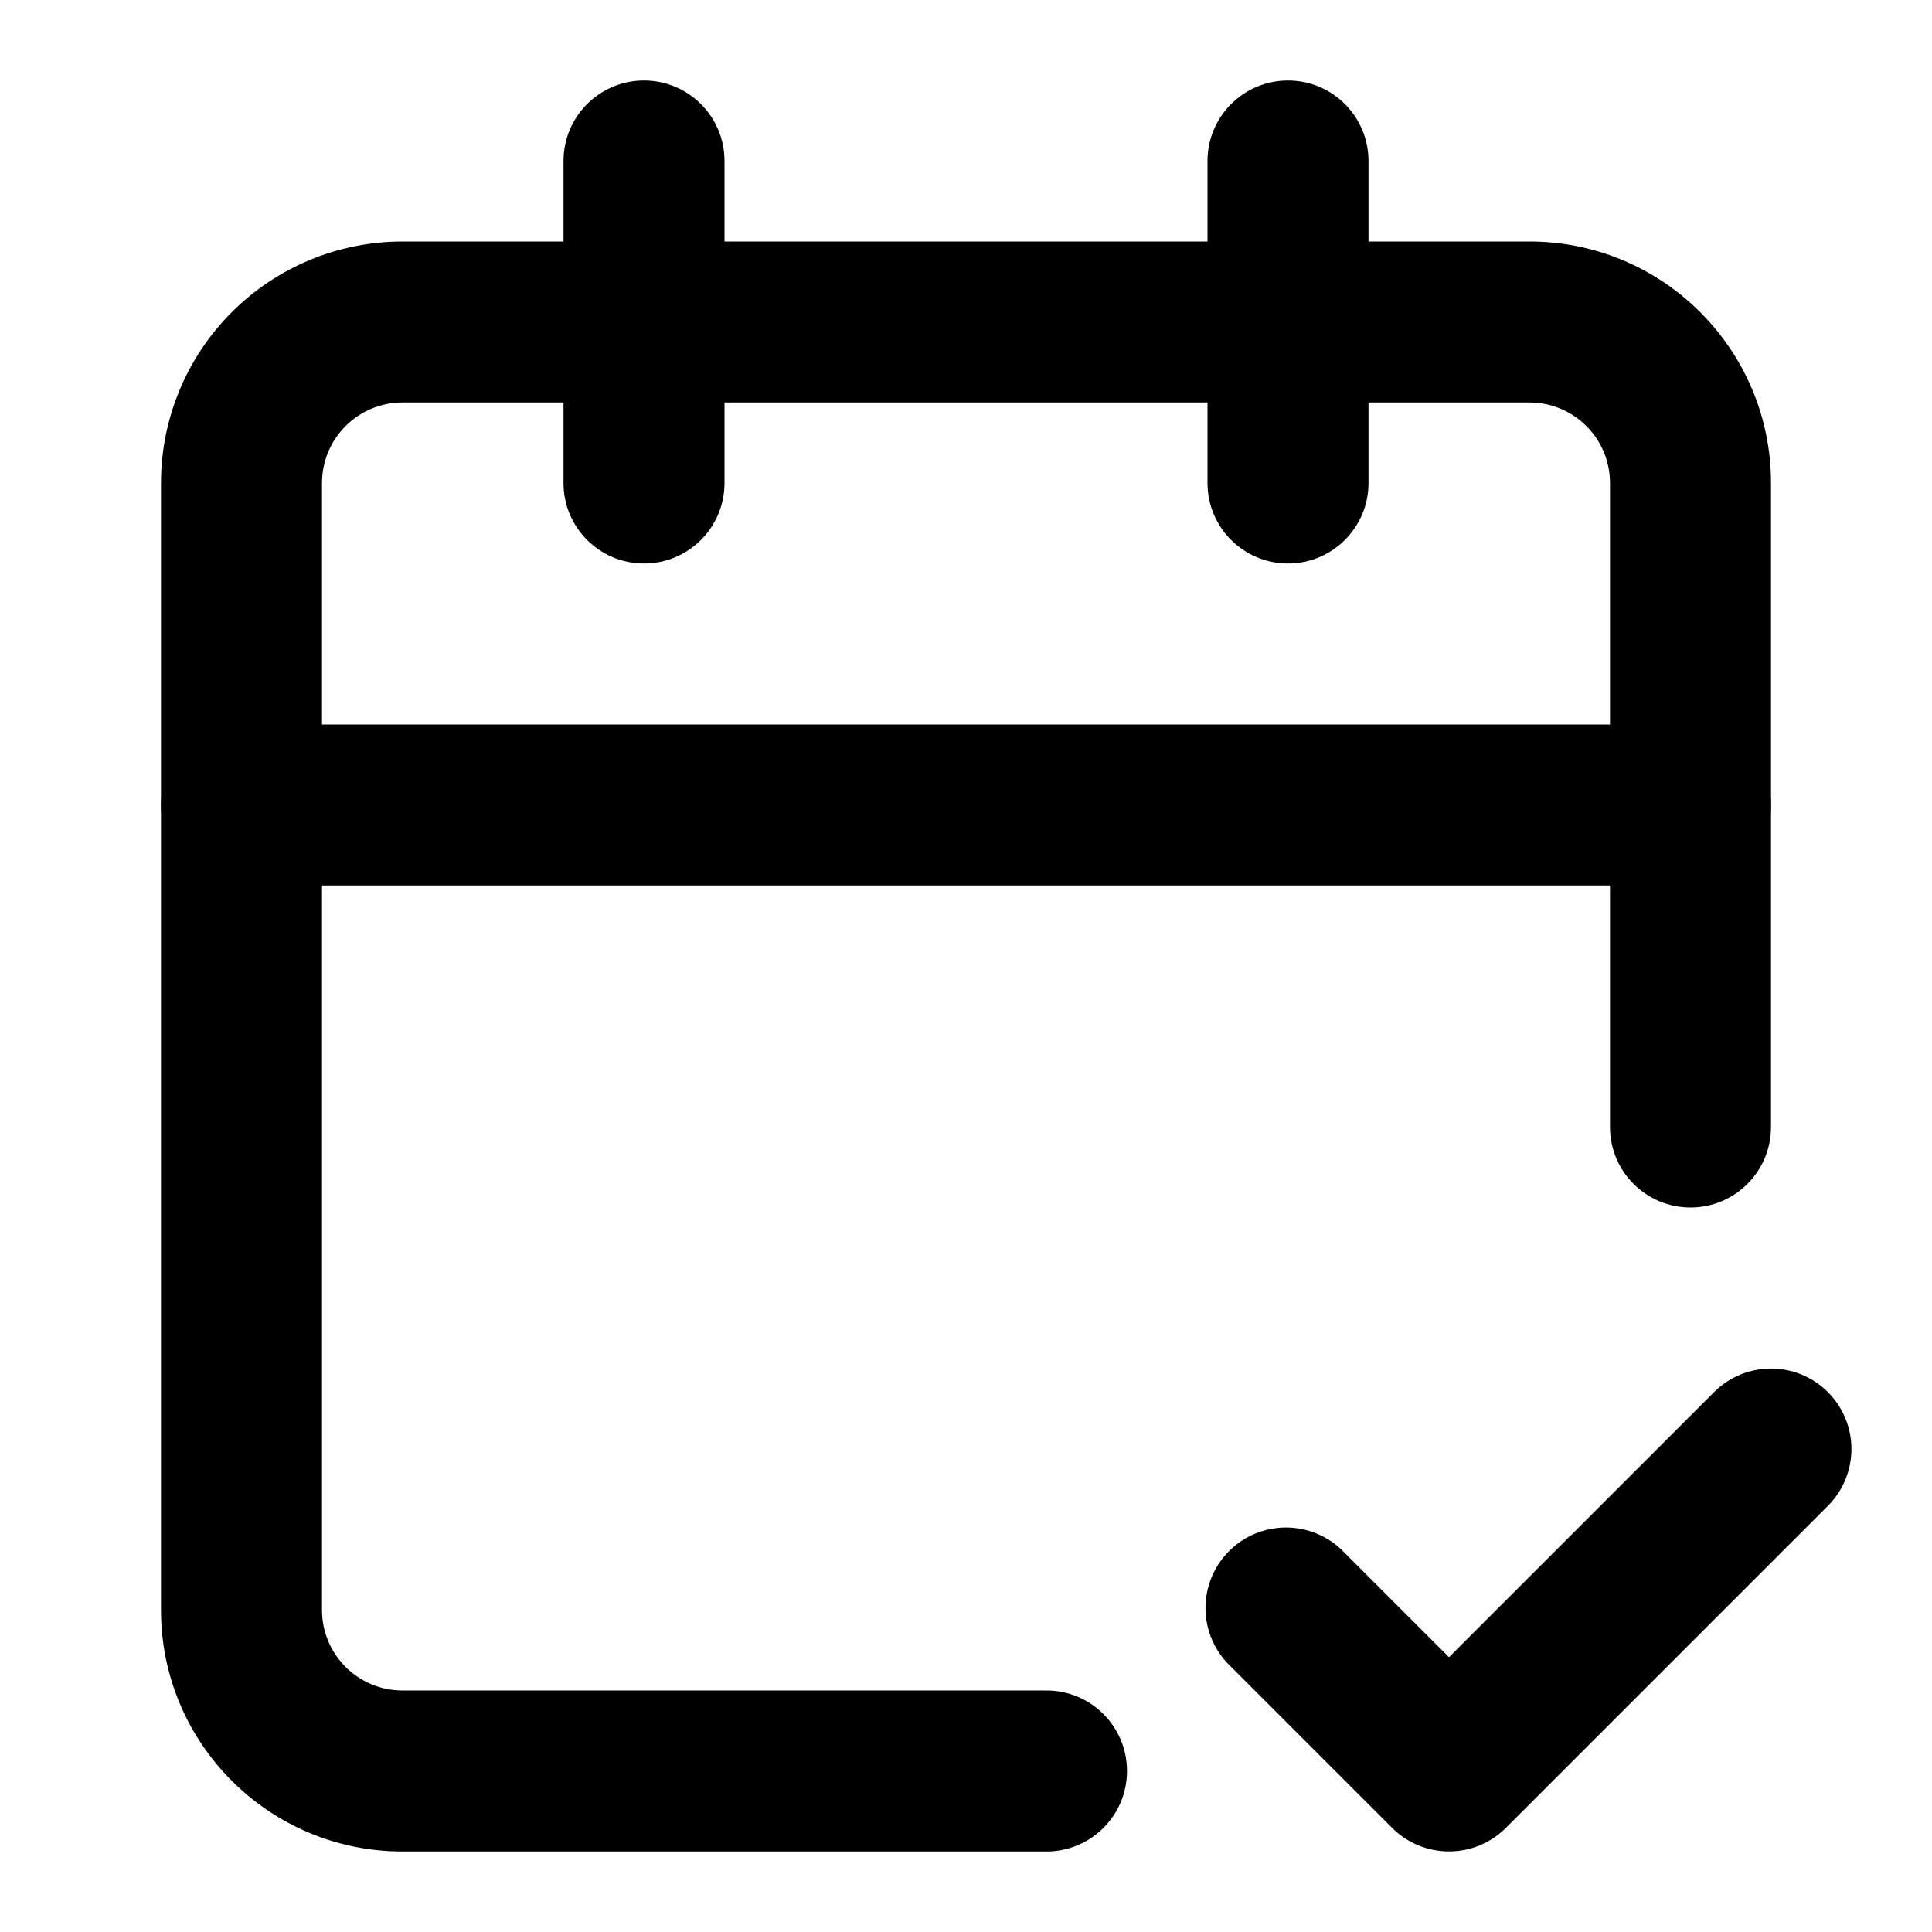
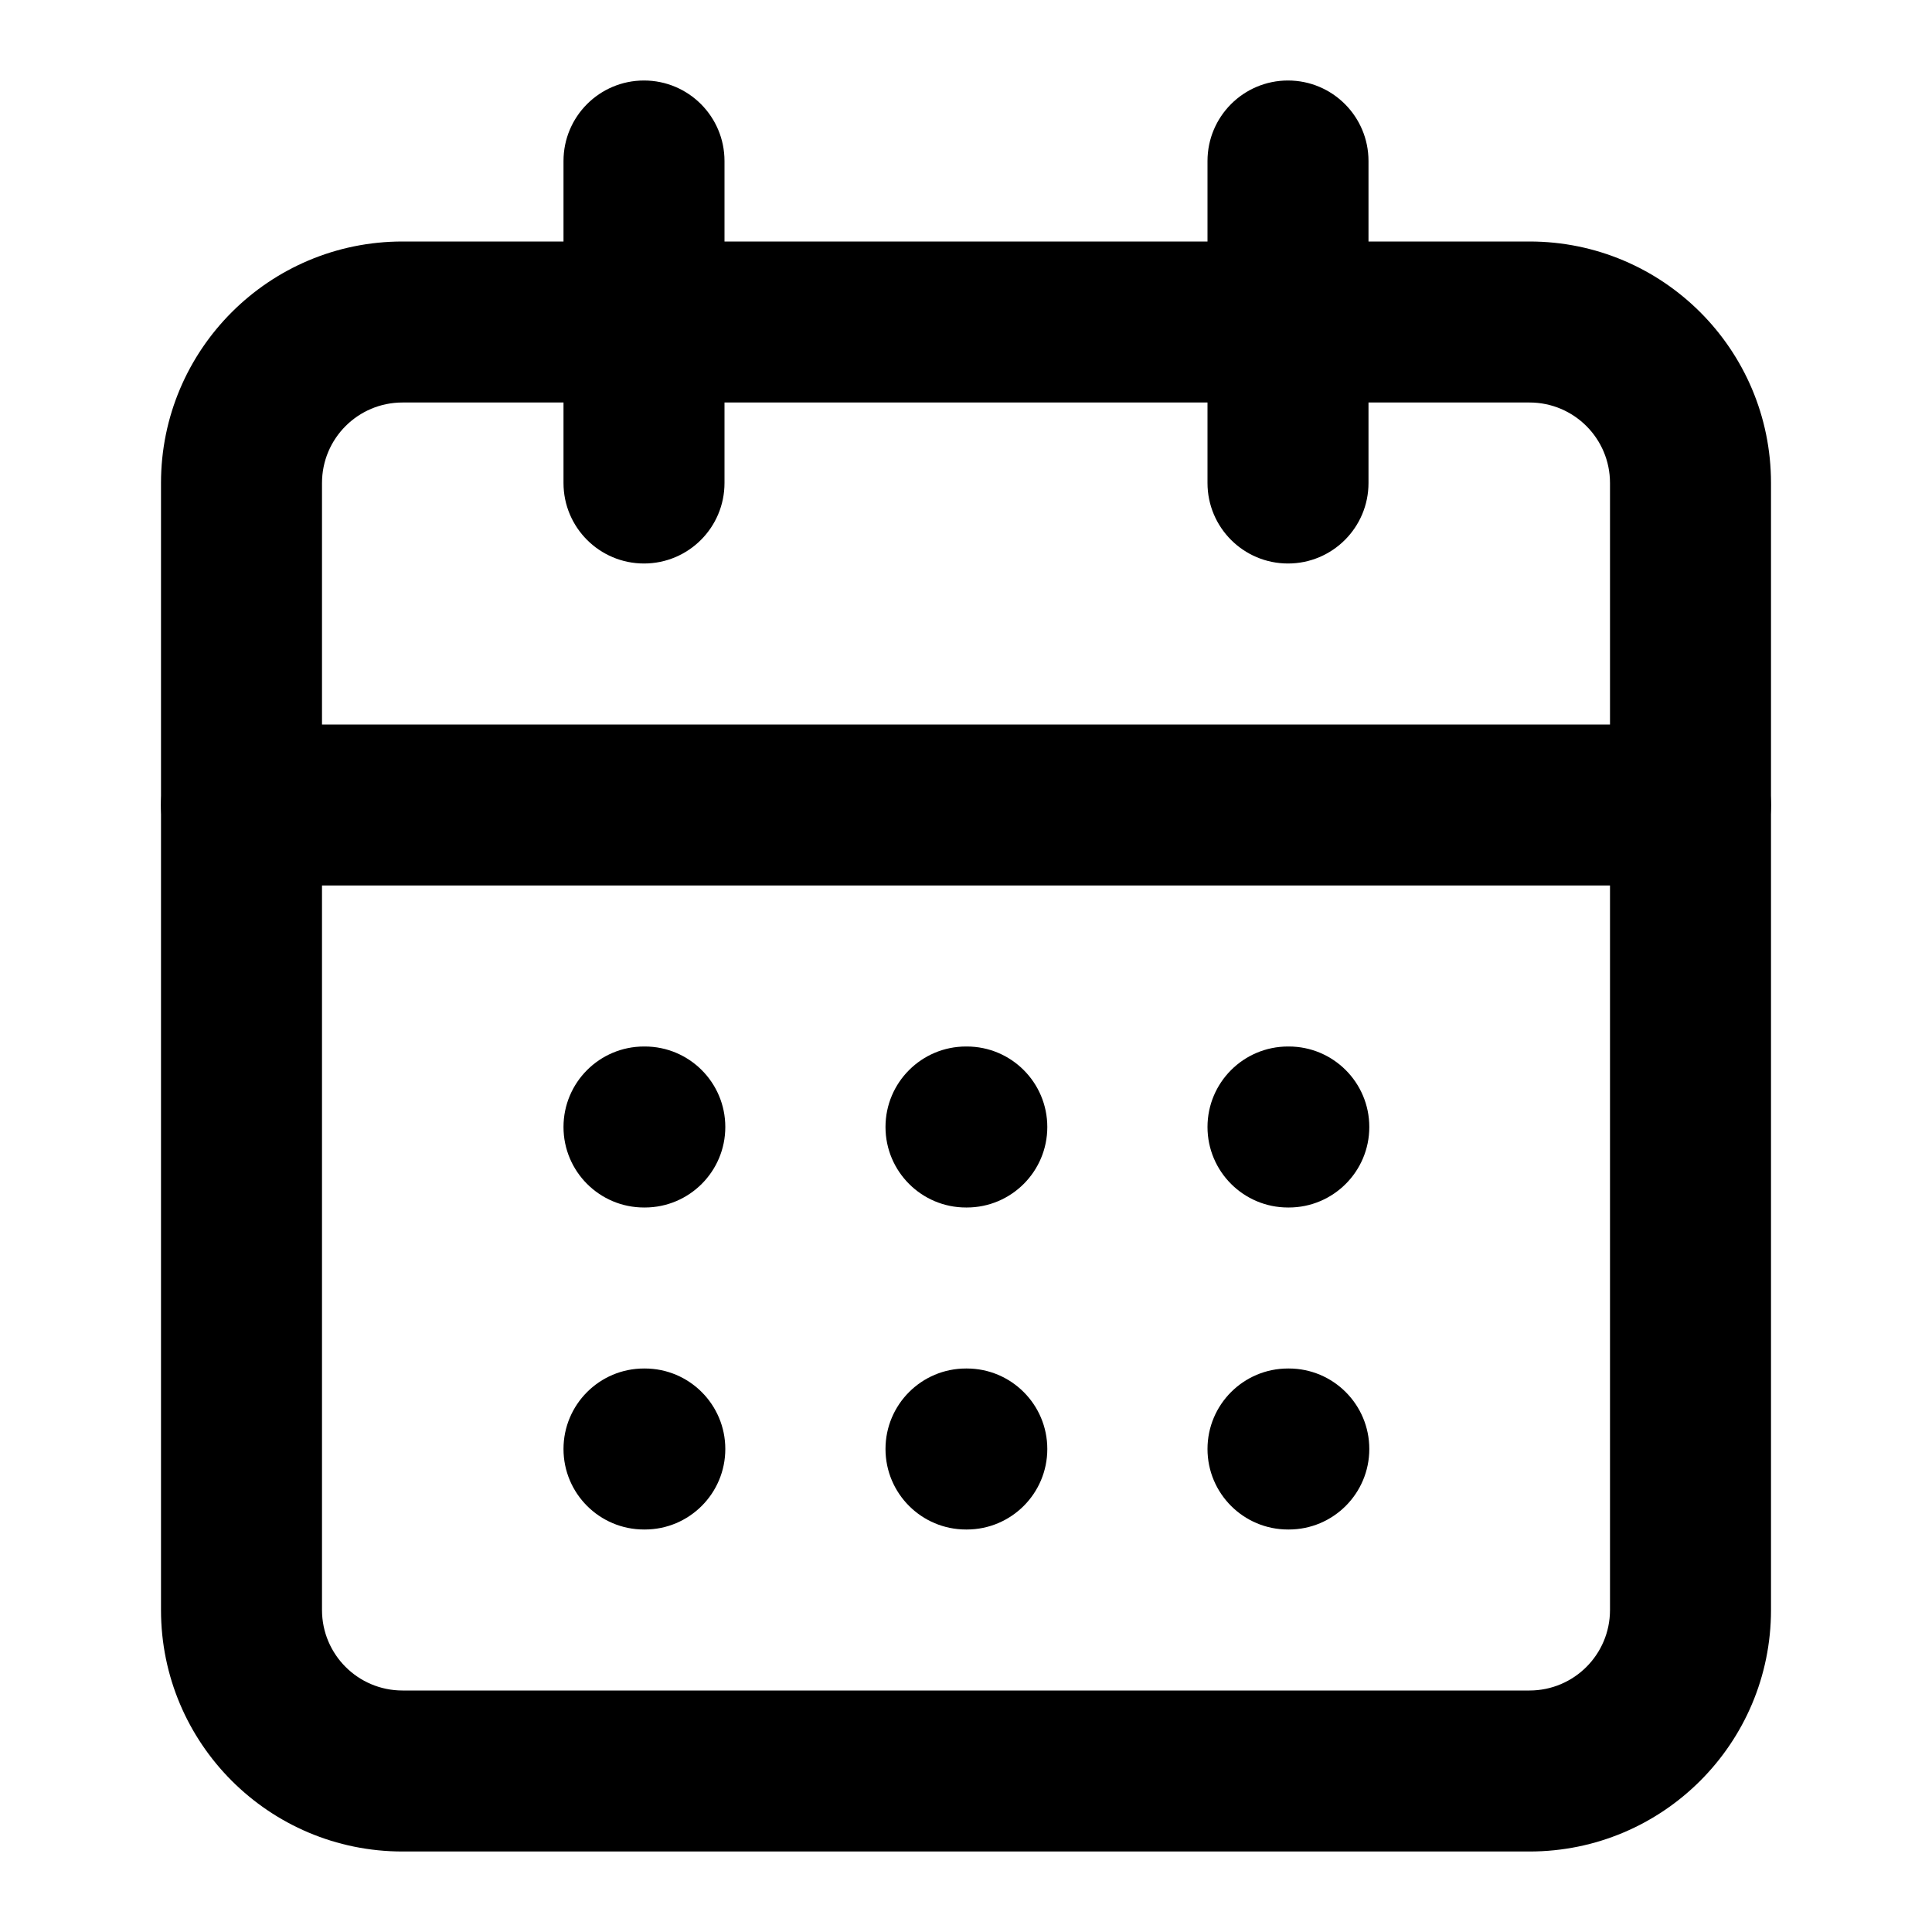
- <svg xmlns="http://www.w3.org/2000/svg" viewBox="0 0 18 18">
-   <path fill-rule="evenodd" d="M6 .75a.75.75 0 0 1 .75.75v3a.75.75 0 0 1-1.5 0v-3A.75.75 0 0 1 6 .75Zm6 0a.75.75 0 0 1 .75.75v3a.75.75 0 0 1-1.5 0v-3A.75.75 0 0 1 12 .75Z" clip-rule="evenodd" />
-   <path fill-rule="evenodd" d="M2.159 2.909A2.25 2.25 0 0 1 3.75 2.25h10.5A2.25 2.25 0 0 1 16.5 4.5v6a.75.75 0 0 1-1.5 0v-6a.75.75 0 0 0-.75-.75H3.75A.75.75 0 0 0 3 4.5V15a.75.75 0 0 0 .75.75h6a.75.75 0 0 1 0 1.5h-6A2.25 2.25 0 0 1 1.5 15V4.5c0-.597.237-1.169.659-1.591Z" clip-rule="evenodd" />
-   <path fill-rule="evenodd" d="M1.5 7.5a.75.75 0 0 1 .75-.75h13.5a.75.75 0 0 1 0 1.5H2.25a.75.75 0 0 1-.75-.75Zm15.53 5.47a.75.75 0 0 1 0 1.06l-3 3a.75.75 0 0 1-1.06 0l-1.5-1.5a.75.75 0 1 1 1.06-1.06l.97.97 2.47-2.47a.75.75 0 0 1 1.06 0Z" clip-rule="evenodd" />
+ <svg xmlns="http://www.w3.org/2000/svg" viewBox="0 0 24 24">
+   <path d="M7 6V2a1 1 0 1 1 2 0v4a1 1 0 1 1-2 0Zm8 0V2a1 1 0 1 1 2 0v4a1 1 0 1 1-2 0Z" />
+   <path d="M20 6a1 1 0 0 0-1-1H5a1 1 0 0 0-1 1v14a1 1 0 0 0 1 1h14a1 1 0 0 0 1-1V6Zm2 14a3 3 0 0 1-3 3H5a3 3 0 0 1-3-3V6a3 3 0 0 1 3-3h14a3 3 0 0 1 3 3v14Z" />
+   <path d="M21 9a1 1 0 1 1 0 2H3a1 1 0 1 1 0-2h18ZM8.01 13a1 1 0 0 1 0 2H8a1 1 0 1 1 0-2h.01Zm4 0a1 1 0 0 1 0 2H12a1 1 0 1 1 0-2h.01Zm4 0a1 1 0 0 1 0 2H16a1 1 0 1 1 0-2h.01Zm-8 4a1 1 0 0 1 0 2H8a1 1 0 1 1 0-2h.01Zm4 0a1 1 0 0 1 0 2H12a1 1 0 1 1 0-2h.01Zm4 0a1 1 0 0 1 0 2H16a1 1 0 1 1 0-2h.01Z" />
</svg>
